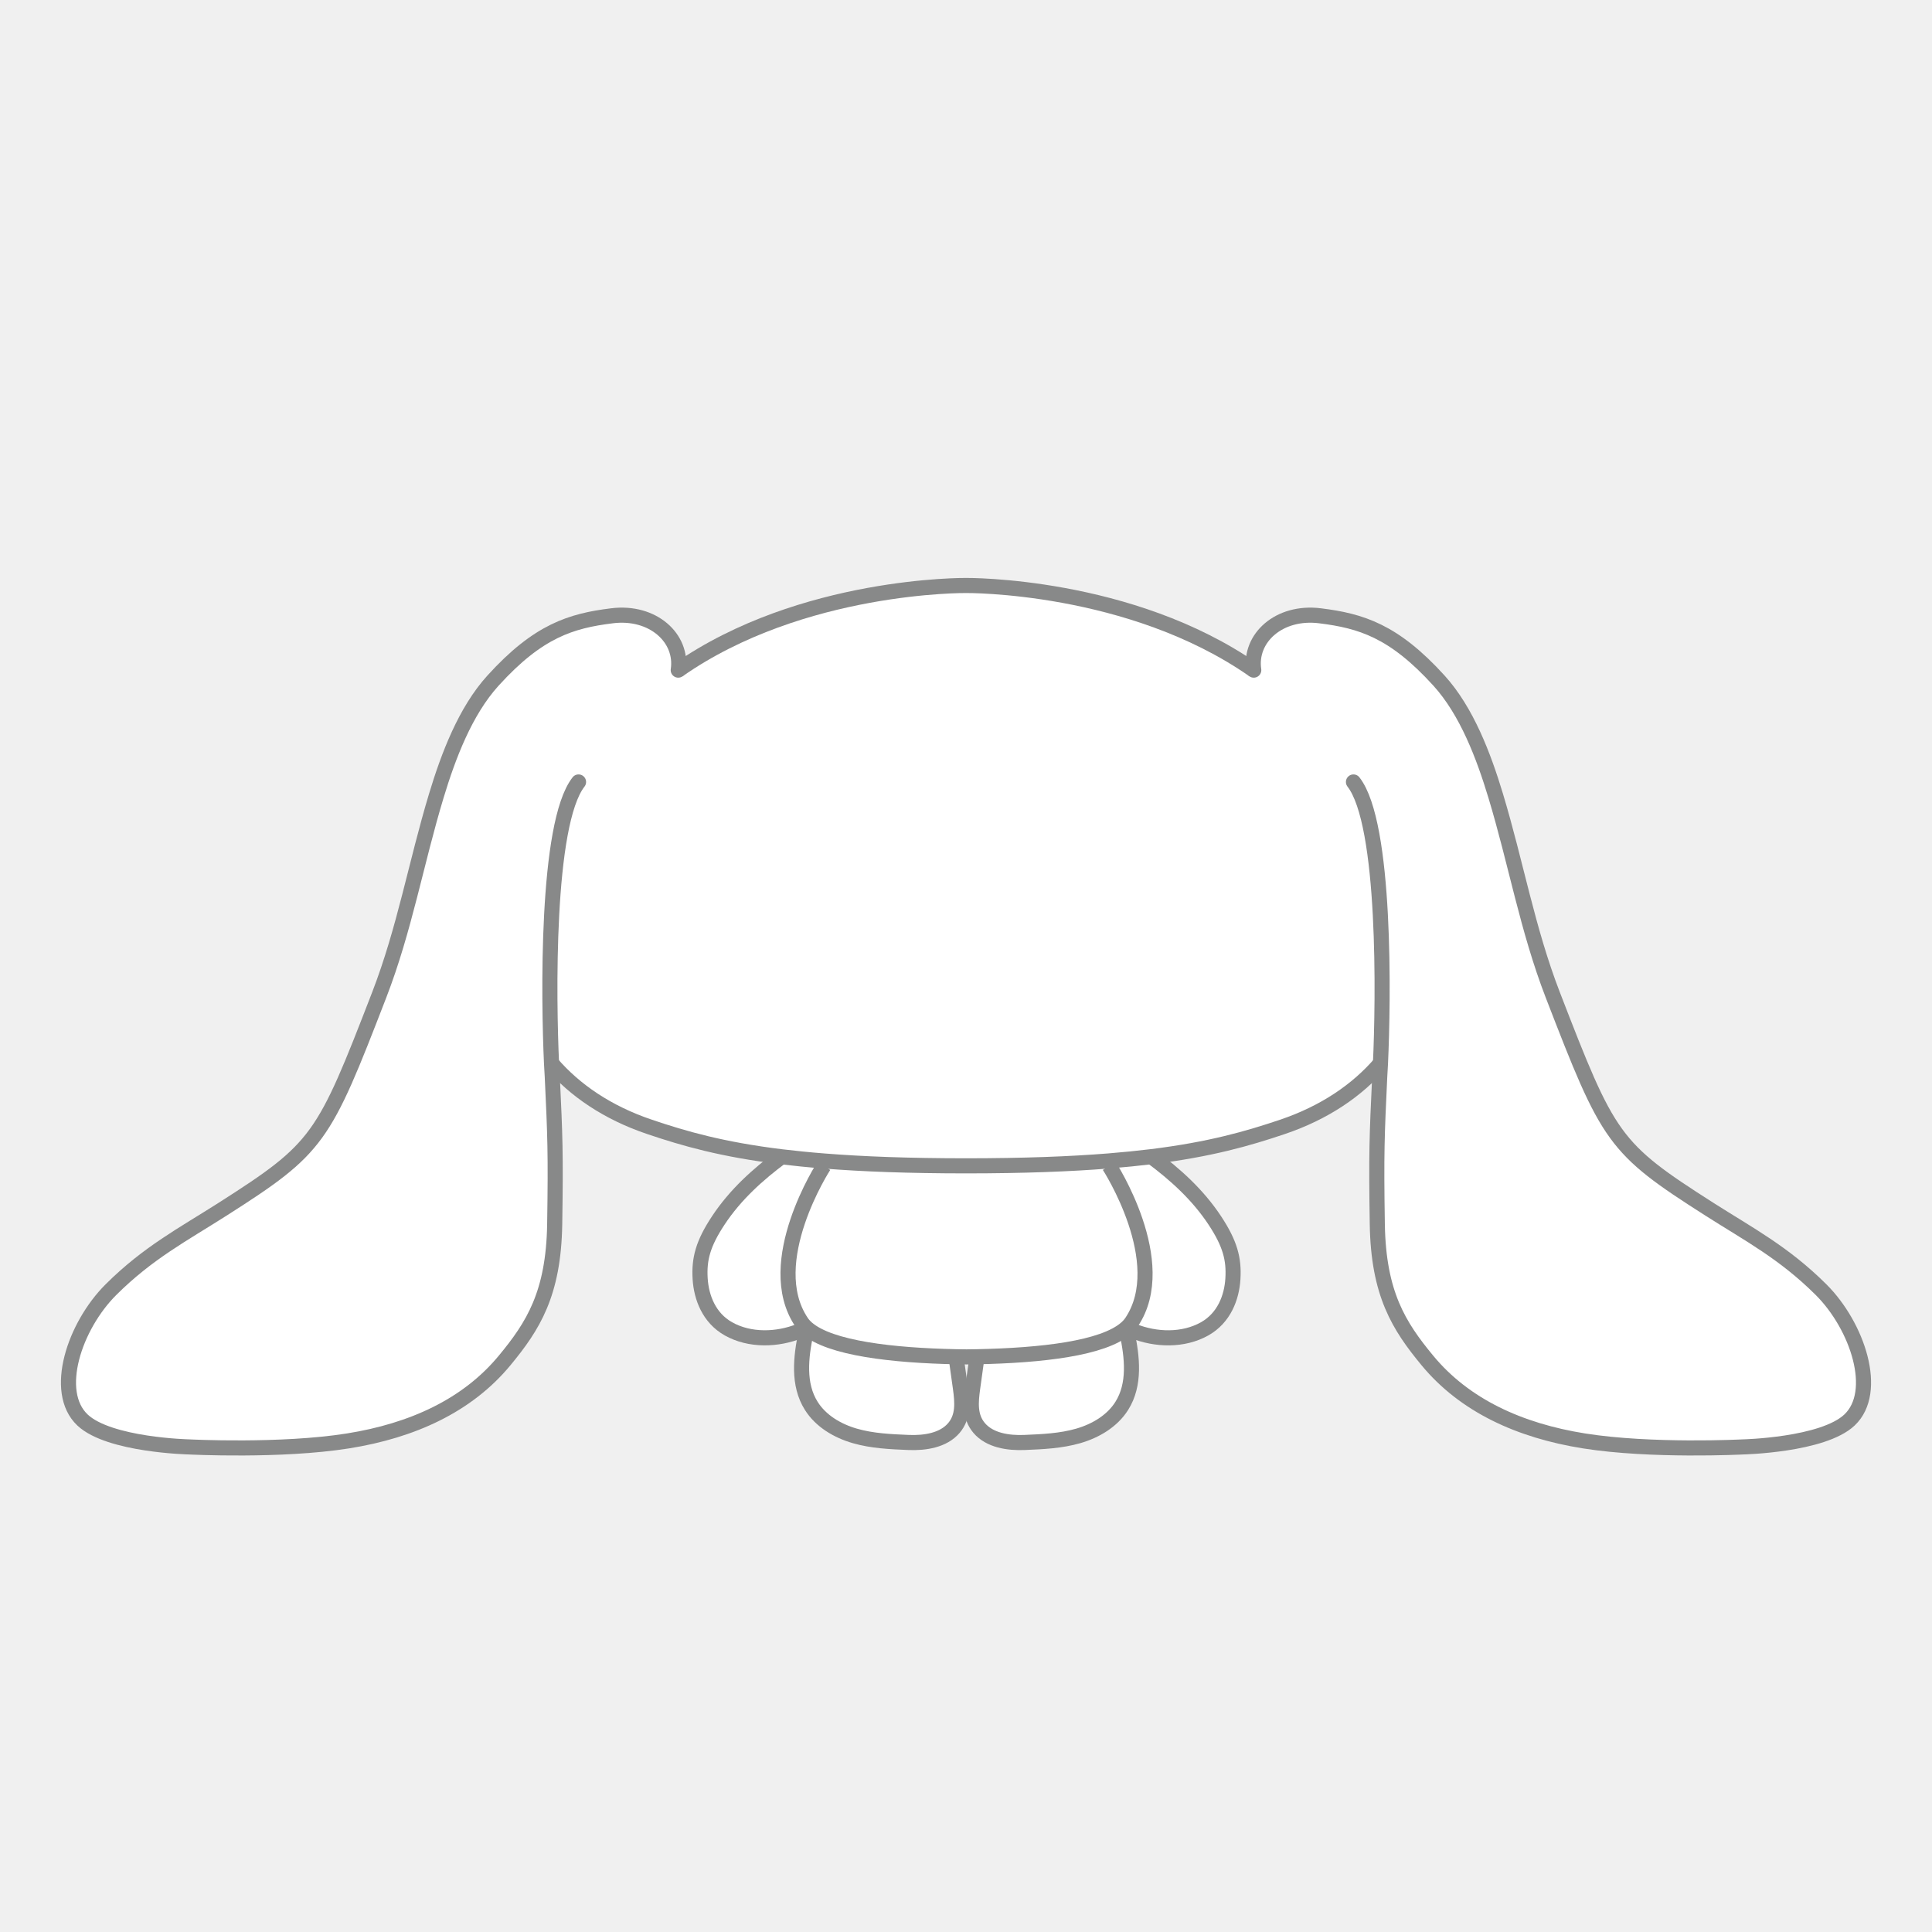
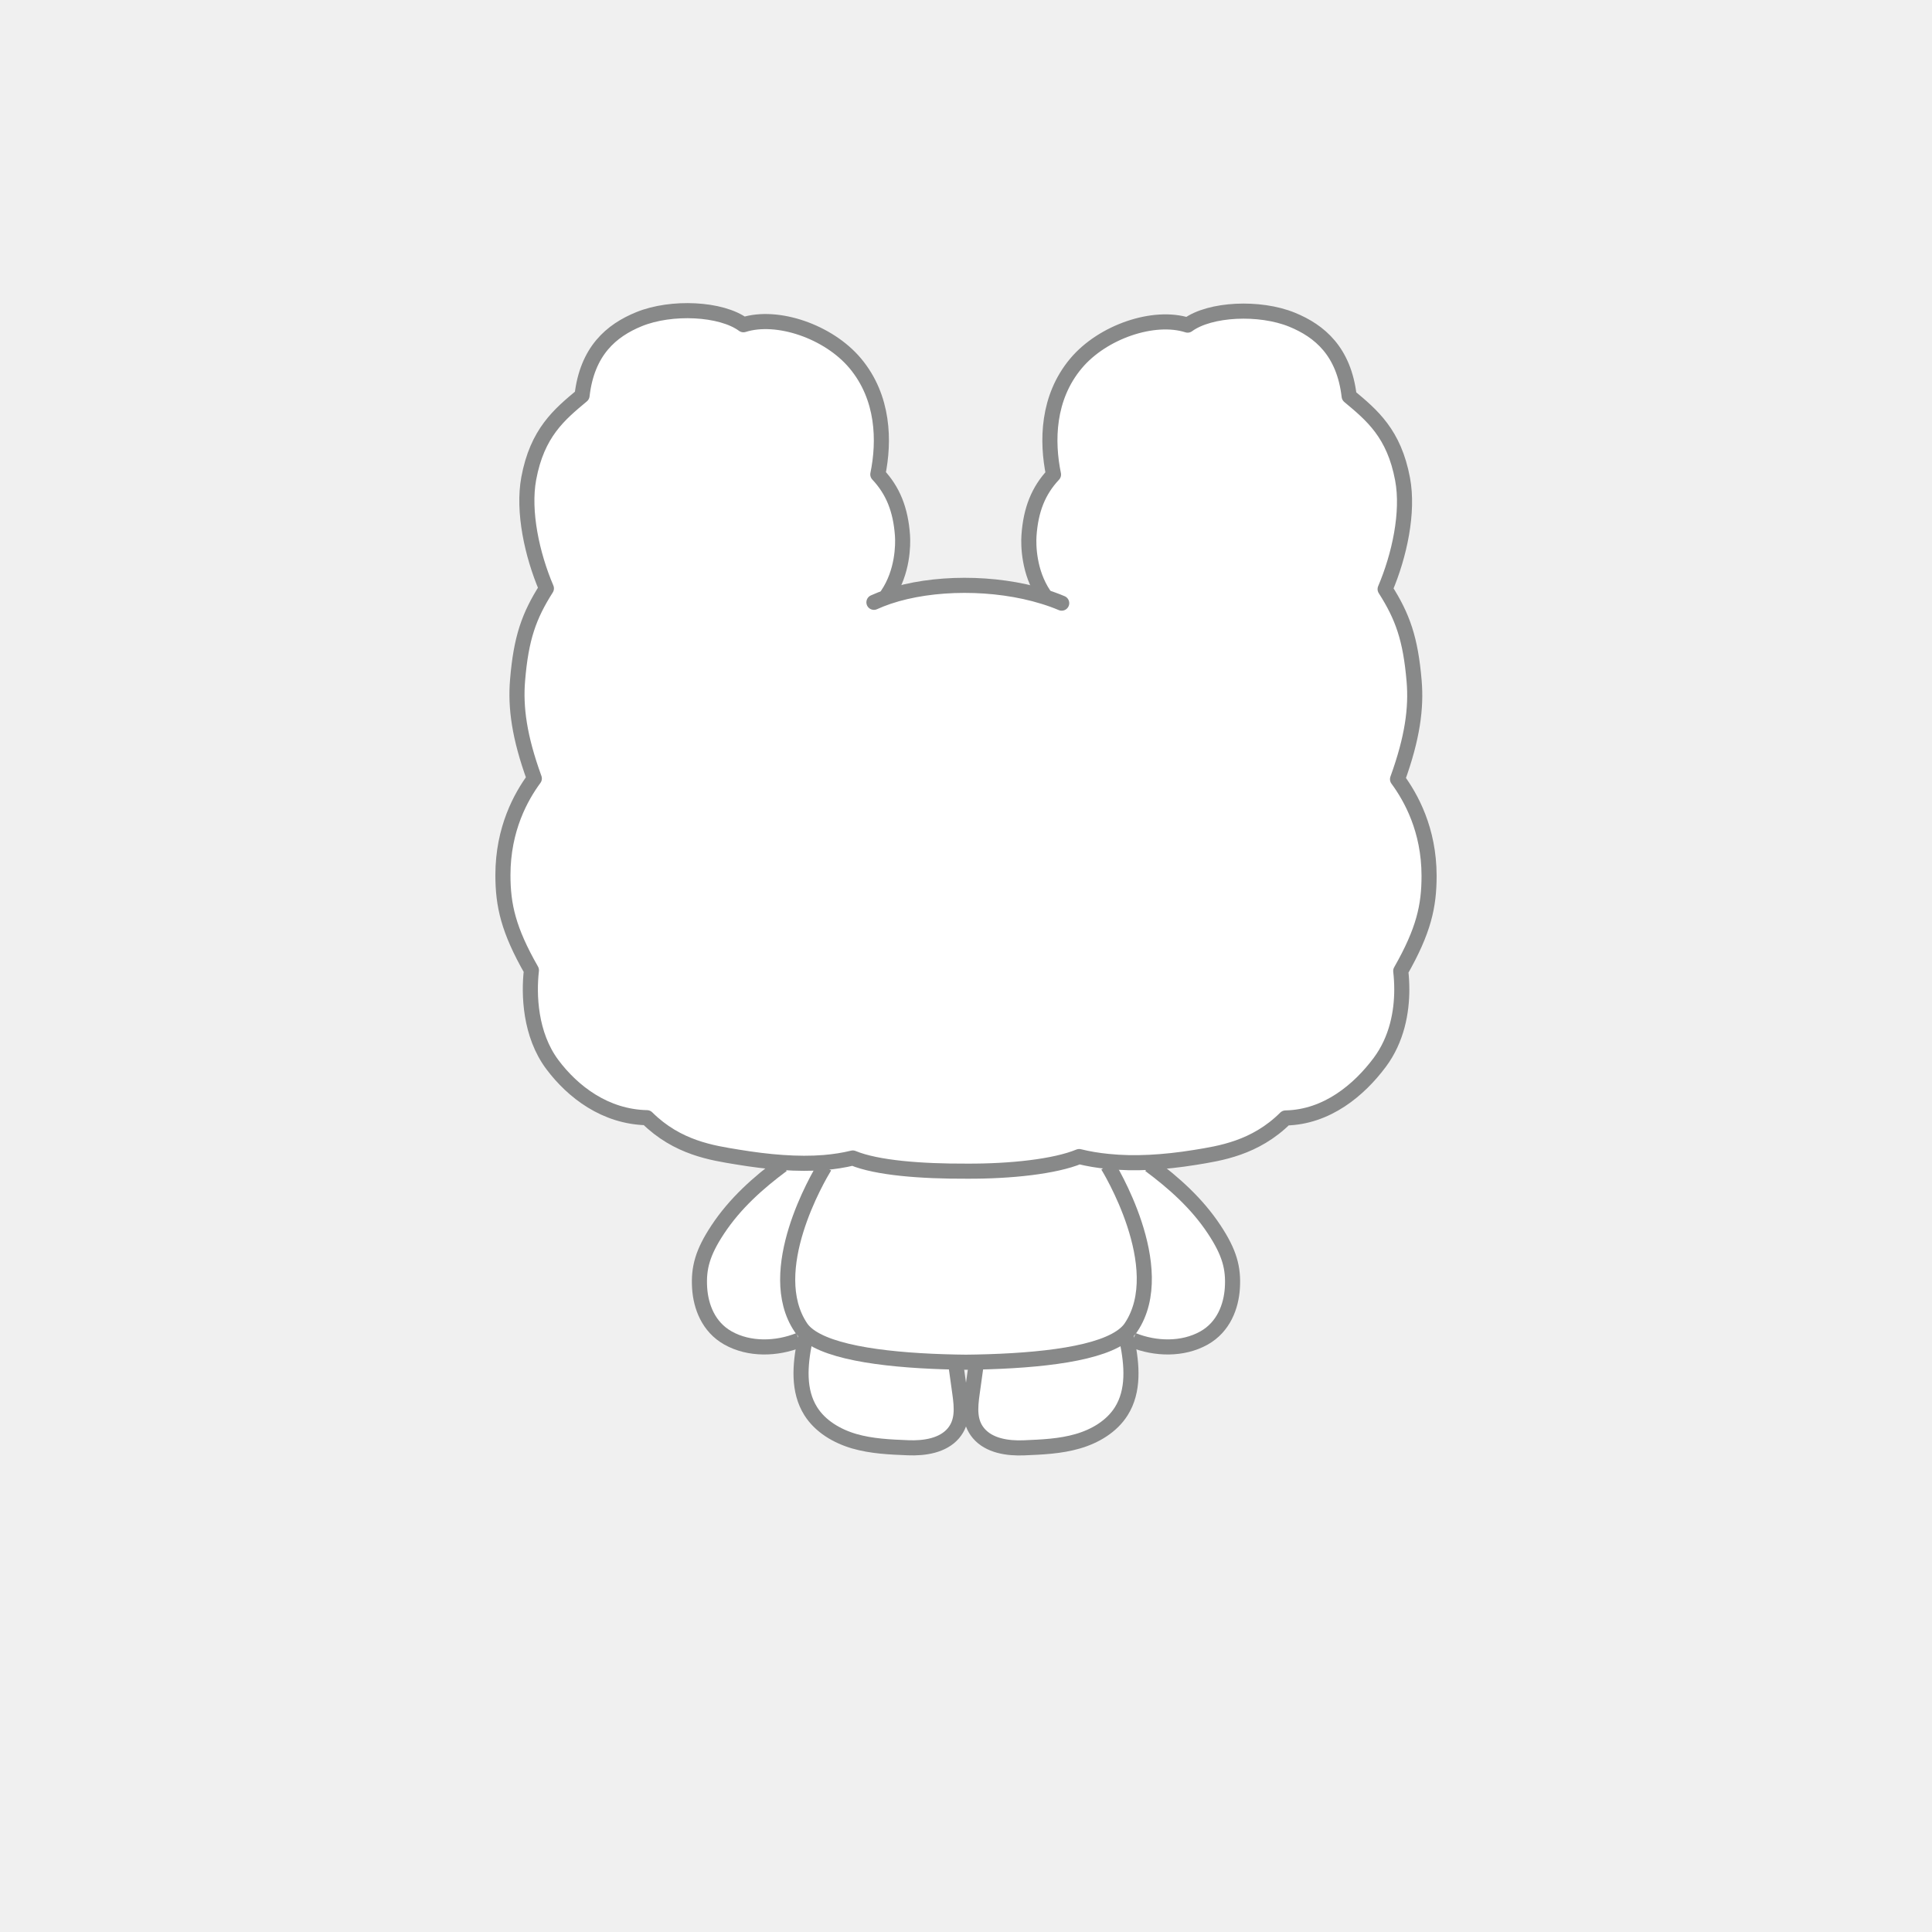
<svg xmlns="http://www.w3.org/2000/svg" id="_몸통" data-name="몸통" viewBox="0 0 512 512">
  <g>
-     <path d="M146.16,281.78c.07,1.41.14,2.61.2,3.54.74,15.84.94,20.03.64,39.14-.3,18.43-5.74,26.96-13.24,36.04-9.9,12-24.51,18.65-41.55,21.36-17.82,2.84-42.08,1.59-42.08,1.59,0,0-21.2-.46-28.27-7.14-7.91-7.48-2.15-24.9,7.58-34.58,9.82-9.76,19.03-14.57,29.48-21.23,25.6-16.32,26.77-18.52,41.59-56.87,6.72-17.4,9.73-34.92,15.13-52.78,3.17-10.48,7.65-22.38,15.02-30.49,11.97-13.18,20.65-15.82,31.52-17.17,10.86-1.36,18.83,5.93,17.56,14.4,32.76-22.89,76.26-22.43,76.26-22.43,0,0,43.5-.46,76.26,22.43-1.27-8.47,6.7-15.76,17.56-14.4,10.87,1.35,19.55,3.99,31.52,17.17,7.37,8.11,11.85,20.01,15.02,30.49,5.4,17.86,8.41,35.38,15.13,52.78,14.82,38.35,15.99,40.55,41.59,56.87,10.45,6.66,19.66,11.47,29.48,21.23,9.73,9.68,15.49,27.1,7.58,34.58-7.07,6.68-28.27,7.14-28.27,7.14,0,0-24.26,1.25-42.08-1.59-17.04-2.71-31.65-9.36-41.55-21.36-7.5-9.08-12.94-17.61-13.24-36.04-.3-19.11-.1-23.3.64-39.14.06-.93.13-2.13.2-3.54h-.01c-6.15,7.14-14.79,13.09-26.01,16.87-9.13,3.08-19.08,5.95-34.69,7.88-3.46.42-7.21.8-11.28,1.13-10.21.82-22.5,1.29-37.71,1.3h-.29c-15.05-.01-27.25-.47-37.41-1.28-4.09-.32-7.84-.7-11.32-1.12-15.76-1.93-25.77-4.81-34.94-7.91-11.23-3.78-19.86-9.73-26.01-16.87h-.01Z" fill="#fff" />
-     <path d="M321.95,323.45c4.02,6.1,5.11,10.19,4.78,15.47-.3,4.87-2.3,10.32-7.49,13.24-5.67,3.18-12.94,2.97-18.88.57l-1.69.36c-.07-.36-.15-.73-.24-1.09.58-.51,1.07-1.05,1.46-1.63,10.64-15.87-5.94-41.41-5.94-41.41l-.1-1.3c4.07-.33,7.82-.71,11.28-1.13,6.25,4.65,12.25,10,16.82,16.92Z" fill="#fff" />
-     <path d="M213.85,351.99c-.58-.51-1.07-1.05-1.45-1.62-10.65-15.87,5.94-41.41,5.94-41.41l.1-1.28c10.16.81,22.36,1.27,37.41,1.28h.29c15.21-.01,27.5-.48,37.71-1.3l.1,1.3s16.58,25.54,5.94,41.41c-.39.58-.88,1.12-1.46,1.63-6.09,5.35-22.39,7.21-39.51,7.55-.93.02-1.85.03-2.78.04-.93-.01-1.85-.02-2.78-.04-16.76-.34-33.39-2.21-39.51-7.56Z" fill="#fff" />
-     <path d="M298.67,353.09c1.41,6.64,2.19,13.8-1.38,19.47-2.53,4.04-6.94,6.64-11.54,7.97-4.61,1.33-9.46,1.54-14.25,1.74-4.34.18-9.23-.56-12.02-3.85-2.55-3.01-2.24-6.77-1.7-10.66.51-3.7.64-4.57,1.14-8.21,17.12-.34,33.42-2.2,39.51-7.55.09.36.17.73.24,1.09Z" fill="#fff" />
-     <path d="M254.51,367.76c.54,3.89.84,7.65-1.71,10.66-2.79,3.29-7.68,4.03-12.02,3.85-4.79-.2-9.64-.41-14.24-1.74-4.61-1.33-9.02-3.93-11.55-7.97-3.57-5.67-2.79-12.83-1.38-19.47.07-.37.15-.74.24-1.1,6.12,5.35,22.75,7.22,39.51,7.56.51,3.64.63,4.51,1.15,8.21Z" fill="#fff" />
-     <path d="M218.44,307.68l-.1,1.28s-16.59,25.54-5.94,41.41c.38.57.87,1.11,1.45,1.62-.09.36-.17.73-.24,1.1l-1.68-.36c-5.95,2.39-13.22,2.61-18.88-.57-5.19-2.92-7.19-8.37-7.5-13.24-.33-5.28.76-9.37,4.79-15.47,4.56-6.91,10.55-12.24,16.78-16.89,3.48.42,7.23.8,11.32,1.12Z" fill="#fff" />
+     <path d="M298.29,353.39c.15.68.3,1.37.43,2.06h.01c1.28,6.37,1.82,13.13-1.58,18.54-2.53,4.03-6.94,6.63-11.54,7.96-4.61,1.34-9.46,1.54-14.25,1.74-4.34.18-9.23-.55-12.02-3.85-2.55-3-2.25-6.77-1.7-10.66.51-3.7.63-4.57,1.14-8.21h0c17.14-.36,33.46-2.22,39.51-7.58Z" fill="#fff" />
+     <path d="M254.36,369.16c.55,3.89.85,7.66-1.7,10.67-2.79,3.29-7.68,4.02-12.02,3.84-4.79-.19-9.64-.4-14.25-1.73-4.6-1.34-9.01-3.94-11.54-7.97-3.4-5.41-2.86-12.16-1.58-18.53.13-.68.28-1.35.43-2.02,6.14,5.33,22.76,7.2,39.52,7.54.51,3.63.63,4.51,1.14,8.2Z" fill="#fff" />
+     <path d="M212.23,351.79c.39.58.88,1.12,1.47,1.62h0c-.15.68-.3,1.35-.43,2.03l-1.48-.3c-5.95,2.4-13.22,2.62-18.88-.57-5.19-2.92-7.19-8.36-7.5-13.24-.33-5.28.76-9.37,4.78-15.46,4.65-7.04,10.77-12.43,17.11-17.15l.04-.65c3.91.27,7.61.3,11.11.01l.1,1.06c-1.73,2.82-16.35,27.69-6.32,42.65Z" fill="#fff" />
+     <path d="M253.22,360.96c-16.76-.34-33.38-2.21-39.52-7.54h0c-.59-.51-1.08-1.05-1.47-1.63-10.03-14.96,4.59-39.83,6.32-42.65l-.1-1.06c2.63-.22,5.15-.61,7.55-1.2,6.4,2.65,18.2,3.54,30.05,3.49,11.85.07,23.54-1.23,29.94-3.87,2.42.6,4.98,1.03,7.67,1.29l-.1,1.09s16.81,27.03,6.16,42.91c-.38.57-.86,1.1-1.43,1.6-6.05,5.36-22.37,7.22-39.51,7.57-.93.02-1.87.03-2.8.04-.92-.01-1.84-.02-2.76-.04Z" fill="#fff" />
+     <path d="M304.7,308.72c6.34,4.72,12.46,10.11,17.11,17.15,4.02,6.09,5.11,10.18,4.78,15.46-.31,4.88-2.31,10.32-7.49,13.24-5.67,3.19-12.94,2.97-18.88.57l-1.49.31h-.01c-.13-.69-.28-1.38-.43-2.06.57-.5,1.05-1.03,1.43-1.6,10.65-15.88-6.16-42.91-6.16-42.91l.1-1.09c3.46.36,7.13.43,11,.24l.04.69Z" fill="#fff" />
+     <path d="M235.38,158.13c11.8-3.98,28.23-4.03,41.17-.03l.14-.45c-4.08-6.02-4.17-13.21-4-15.7.47-6.9,2.52-11.94,6.5-16.19-1.81-8.77-1.67-20.35,5.96-29.45,7.05-8.41,20.65-13.01,29.59-10.15,5.91-4.34,19.08-4.94,27.66-1.44,7.35,3.01,13.76,8.43,15.14,20.28,6.03,5.03,11.9,9.86,14.16,22,1.64,8.75-.83,20.2-4.63,29.12,4.64,7.28,6.74,13.15,7.69,24.38.6,7.12-.41,14.99-4.4,25.99,3.53,4.8,8.35,13.37,8.36,25.61,0,8.02-1.4,14.5-7.51,25.22.17,1.47.28,3.12.28,4.88,0,5.96-1.27,13.21-5.84,19.34-5.45,7.3-13.95,14.51-24.96,14.73-8.08,8.03-17.42,9.38-23.97,10.45-4.2.68-8.23,1.12-12.06,1.31-3.87.19-7.54.12-11-.24-2.69-.26-5.25-.69-7.67-1.29-6.4,2.64-18.09,3.94-29.94,3.87-11.85.05-23.65-.84-30.05-3.49-2.4.59-4.92.98-7.55,1.2-3.5.29-7.2.26-11.11-.01-3.79-.26-7.77-.76-11.94-1.45-6.55-1.08-15.85-2.38-23.95-10.42-11.01-.23-19.61-6.78-25.08-14.09-5.93-7.95-6.28-18.54-5.54-24.98-3.07-5.37-4.95-9.67-6.07-13.63s-1.48-7.59-1.48-11.6c0-12.24,4.79-20.8,8.32-25.59-4.01-11.02-5.03-18.88-4.44-26,.92-11.23,3.02-17.1,7.64-24.37-3.81-8.93-6.29-20.38-4.68-29.13,2.25-12.14,8.11-16.96,14.13-21.98,1.36-11.84,7.77-17.26,15.11-20.25,8.57-3.49,21.75-2.87,27.66,1.48,8.94-2.85,22.54,1.78,29.61,10.2,7.64,9.11,7.8,20.7,6,29.46,4,4.26,6.05,9.3,6.54,16.2.17,2.49.09,9.68-3.98,15.69l.19.52Z" fill="#fff" />
  </g>
  <g>
-     <path d="M179.74,177.59c32.76-22.89,76.26-22.43,76.26-22.43,0,0,43.5-.46,76.26,22.43" fill="none" stroke="#888989" stroke-miterlimit="10" stroke-width="4" />
-     <path d="M365.83,281.78c-6.15,7.14-14.79,13.09-26.01,16.87-9.13,3.08-19.08,5.95-34.69,7.88-3.46.42-7.21.8-11.28,1.13-10.21.82-22.5,1.29-37.71,1.3h-.29c-15.05-.01-27.25-.47-37.41-1.28-4.09-.32-7.84-.7-11.32-1.12-15.76-1.93-25.77-4.81-34.94-7.91-11.23-3.78-19.86-9.73-26.01-16.87" fill="none" stroke="#888989" stroke-miterlimit="10" stroke-width="4" />
-     <path d="M214.05,351.07c-.07.31-.14.61-.2.92-.09.36-.17.73-.24,1.1-1.41,6.64-2.19,13.8,1.38,19.47,2.53,4.04,6.94,6.64,11.55,7.97,4.6,1.33,9.45,1.54,14.24,1.74,4.34.18,9.23-.56,12.02-3.85,2.55-3.01,2.25-6.77,1.71-10.66-.52-3.7-.64-4.57-1.15-8.21-.01-.04-.01-.08-.02-.12" fill="none" stroke="#888989" stroke-miterlimit="10" stroke-width="4" />
-     <path d="M298.23,351.07c.07.31.14.62.2.93.09.36.17.73.24,1.09,1.41,6.64,2.19,13.8-1.38,19.47-2.53,4.04-6.94,6.64-11.54,7.97-4.61,1.33-9.46,1.54-14.25,1.74-4.34.18-9.23-.56-12.02-3.85-2.55-3.01-2.24-6.77-1.7-10.66.51-3.7.64-4.57,1.14-8.21.01-.04.01-.08.02-.12" fill="none" stroke="#888989" stroke-miterlimit="10" stroke-width="4" />
-     <path d="M207.45,306.31c-.11.08-.22.16-.33.25-6.23,4.65-12.22,9.98-16.78,16.89-4.03,6.1-5.12,10.19-4.79,15.47.31,4.87,2.31,10.32,7.5,13.24,5.66,3.18,12.93,2.96,18.88.57" fill="none" stroke="#888989" stroke-miterlimit="10" stroke-width="4" />
-     <path d="M304.84,306.31c.1.07.19.14.29.22,6.25,4.65,12.25,10,16.82,16.92,4.02,6.1,5.11,10.19,4.78,15.47-.3,4.87-2.3,10.32-7.49,13.24-5.67,3.18-12.94,2.97-18.88.57" fill="none" stroke="#888989" stroke-miterlimit="10" stroke-width="4" />
-     <path d="M293.95,308.96s16.58,25.54,5.94,41.41c-.39.58-.88,1.12-1.46,1.63-6.09,5.35-22.39,7.21-39.51,7.55-.93.02-1.85.03-2.78.04-.93-.01-1.85-.02-2.78-.04-16.76-.34-33.39-2.21-39.51-7.56-.58-.51-1.07-1.05-1.45-1.62-10.65-15.87,5.94-41.41,5.94-41.41" fill="none" stroke="#888989" stroke-miterlimit="10" stroke-width="4" />
-     <path d="M179.74,177.59c1.27-8.47-6.7-15.76-17.56-14.4-10.87,1.35-19.55,3.99-31.52,17.17-7.37,8.11-11.85,20.01-15.02,30.49-5.4,17.86-8.41,35.38-15.13,52.78-14.82,38.35-15.99,40.55-41.59,56.87-10.45,6.66-19.66,11.47-29.48,21.23-9.73,9.68-15.49,27.1-7.58,34.58,7.07,6.68,28.27,7.14,28.27,7.14,0,0,24.26,1.25,42.08-1.59,17.04-2.71,31.65-9.36,41.55-21.36,7.5-9.08,12.94-17.61,13.24-36.04.3-19.11.1-23.3-.64-39.14-.06-.93-.13-2.13-.2-3.54-.77-16.62-1.52-63.47,7.16-74.55" fill="none" stroke="#888989" stroke-linecap="round" stroke-miterlimit="10" stroke-width="4" />
-     <path d="M332.26,177.59c-1.27-8.47,6.7-15.76,17.56-14.4,10.87,1.35,19.55,3.99,31.52,17.17,7.37,8.11,11.85,20.01,15.02,30.49,5.4,17.86,8.41,35.38,15.13,52.78,14.82,38.35,15.99,40.55,41.59,56.87,10.45,6.66,19.66,11.47,29.48,21.23,9.73,9.68,15.49,27.1,7.58,34.58-7.07,6.68-28.27,7.14-28.27,7.14,0,0-24.26,1.25-42.08-1.59-17.04-2.71-31.65-9.36-41.55-21.36-7.5-9.08-12.94-17.61-13.24-36.04-.3-19.11-.1-23.3.64-39.14.06-.93.13-2.13.2-3.54.77-16.62,1.52-63.47-7.16-74.55" fill="none" stroke="#888989" stroke-linecap="round" stroke-miterlimit="10" stroke-width="4" />
+     <path d="M281.36,159.84c-1.53-.65-3.14-1.23-4.81-1.74-12.94-4-29.37-3.95-41.17.03-1.32.45-2.59.95-3.78,1.49" fill="none" stroke="#888989" stroke-linecap="round" stroke-linejoin="round" stroke-width="4" />
+     <path d="M276.69,157.65c-4.08-6.02-4.17-13.21-4-15.7.47-6.9,2.52-11.94,6.5-16.19-1.81-8.77-1.67-20.35,5.96-29.45,7.05-8.41,20.65-13.01,29.59-10.15,5.91-4.34,19.08-4.94,27.66-1.44,7.35,3.01,13.76,8.43,15.14,20.28,6.03,5.03,11.9,9.86,14.16,22,1.64,8.75-.83,20.2-4.63,29.12,4.64,7.28,6.74,13.15,7.69,24.38.6,7.12-.41,14.99-4.4,25.99,3.53,4.8,8.35,13.37,8.36,25.61,0,8.02-1.4,14.5-7.51,25.22.17,1.47.28,3.12.28,4.88,0,5.96-1.27,13.21-5.84,19.34-5.45,7.3-13.95,14.51-24.96,14.73-8.08,8.03-17.42,9.38-23.97,10.45-4.2.68-8.23,1.12-12.06,1.31-3.87.19-7.54.12-11-.24-2.69-.26-5.25-.69-7.67-1.29-6.4,2.64-18.09,3.94-29.94,3.87-11.85.05-23.65-.84-30.05-3.49-2.4.59-4.92.98-7.55,1.2-3.5.29-7.2.26-11.11-.01-3.79-.26-7.77-.76-11.94-1.45-6.55-1.08-15.85-2.38-23.95-10.42-11.01-.23-19.61-6.78-25.08-14.09-5.93-7.95-6.28-18.54-5.54-24.98-3.07-5.37-4.95-9.67-6.07-13.63s-1.48-7.59-1.48-11.6c0-12.24,4.79-20.8,8.32-25.59-4.01-11.02-5.03-18.88-4.44-26,.92-11.23,3.02-17.1,7.64-24.37-3.81-8.93-6.29-20.38-4.68-29.13,2.25-12.14,8.11-16.96,14.13-21.98,1.36-11.84,7.77-17.26,15.11-20.25,8.57-3.49,21.75-2.87,27.66,1.48,8.94-2.85,22.54,1.78,29.61,10.2,7.64,9.11,7.8,20.7,6,29.46,4,4.26,6.05,9.3,6.54,16.2.17,2.49.09,9.68-3.98,15.69" fill="none" stroke="#888989" stroke-linecap="round" stroke-linejoin="round" stroke-width="4" />
+     <path d="M213.7,353.42c-.15.67-.3,1.34-.43,2.02-1.28,6.37-1.82,13.12,1.58,18.53,2.53,4.03,6.94,6.63,11.54,7.97,4.61,1.33,9.46,1.54,14.25,1.73,4.34.18,9.23-.55,12.02-3.84,2.55-3.01,2.25-6.78,1.7-10.67-.51-3.69-.63-4.57-1.14-8.2h0" fill="none" stroke="#888989" stroke-linejoin="round" stroke-width="4" />
+     <path d="M298.29,353.39c.15.68.3,1.37.43,2.06h.01c1.28,6.37,1.82,13.13-1.58,18.54-2.53,4.03-6.94,6.63-11.54,7.96-4.61,1.34-9.46,1.54-14.25,1.74-4.34.18-9.23-.55-12.02-3.85-2.55-3-2.25-6.77-1.7-10.66.51-3.7.63-4.57,1.14-8.21" fill="none" stroke="#888989" stroke-linejoin="round" stroke-width="4" />
+     <path d="M207.3,308.72c-6.34,4.72-12.46,10.11-17.11,17.15-4.02,6.09-5.11,10.18-4.78,15.46.31,4.88,2.31,10.32,7.5,13.24,5.66,3.19,12.93,2.97,18.88.57" fill="none" stroke="#888989" stroke-linejoin="round" stroke-width="4" />
+     <path d="M304.7,308.72c6.34,4.72,12.46,10.11,17.11,17.15,4.02,6.09,5.11,10.18,4.78,15.46-.31,4.88-2.31,10.32-7.49,13.24-5.67,3.19-12.94,2.97-18.88.57" fill="none" stroke="#888989" stroke-linejoin="round" stroke-width="4" />
+     <path d="M293.56,308.88s16.81,27.03,6.16,42.91c-.38.57-.86,1.1-1.43,1.6-6.05,5.36-22.37,7.22-39.51,7.57-.93.02-1.87.03-2.8.04-.92-.01-1.84-.02-2.76-.04-16.76-.34-33.38-2.21-39.52-7.54h0c-.59-.51-1.08-1.05-1.47-1.63-10.03-14.96,4.59-39.83,6.32-42.65" fill="none" stroke="#888989" stroke-linejoin="round" stroke-width="4" />
  </g>
</svg>
